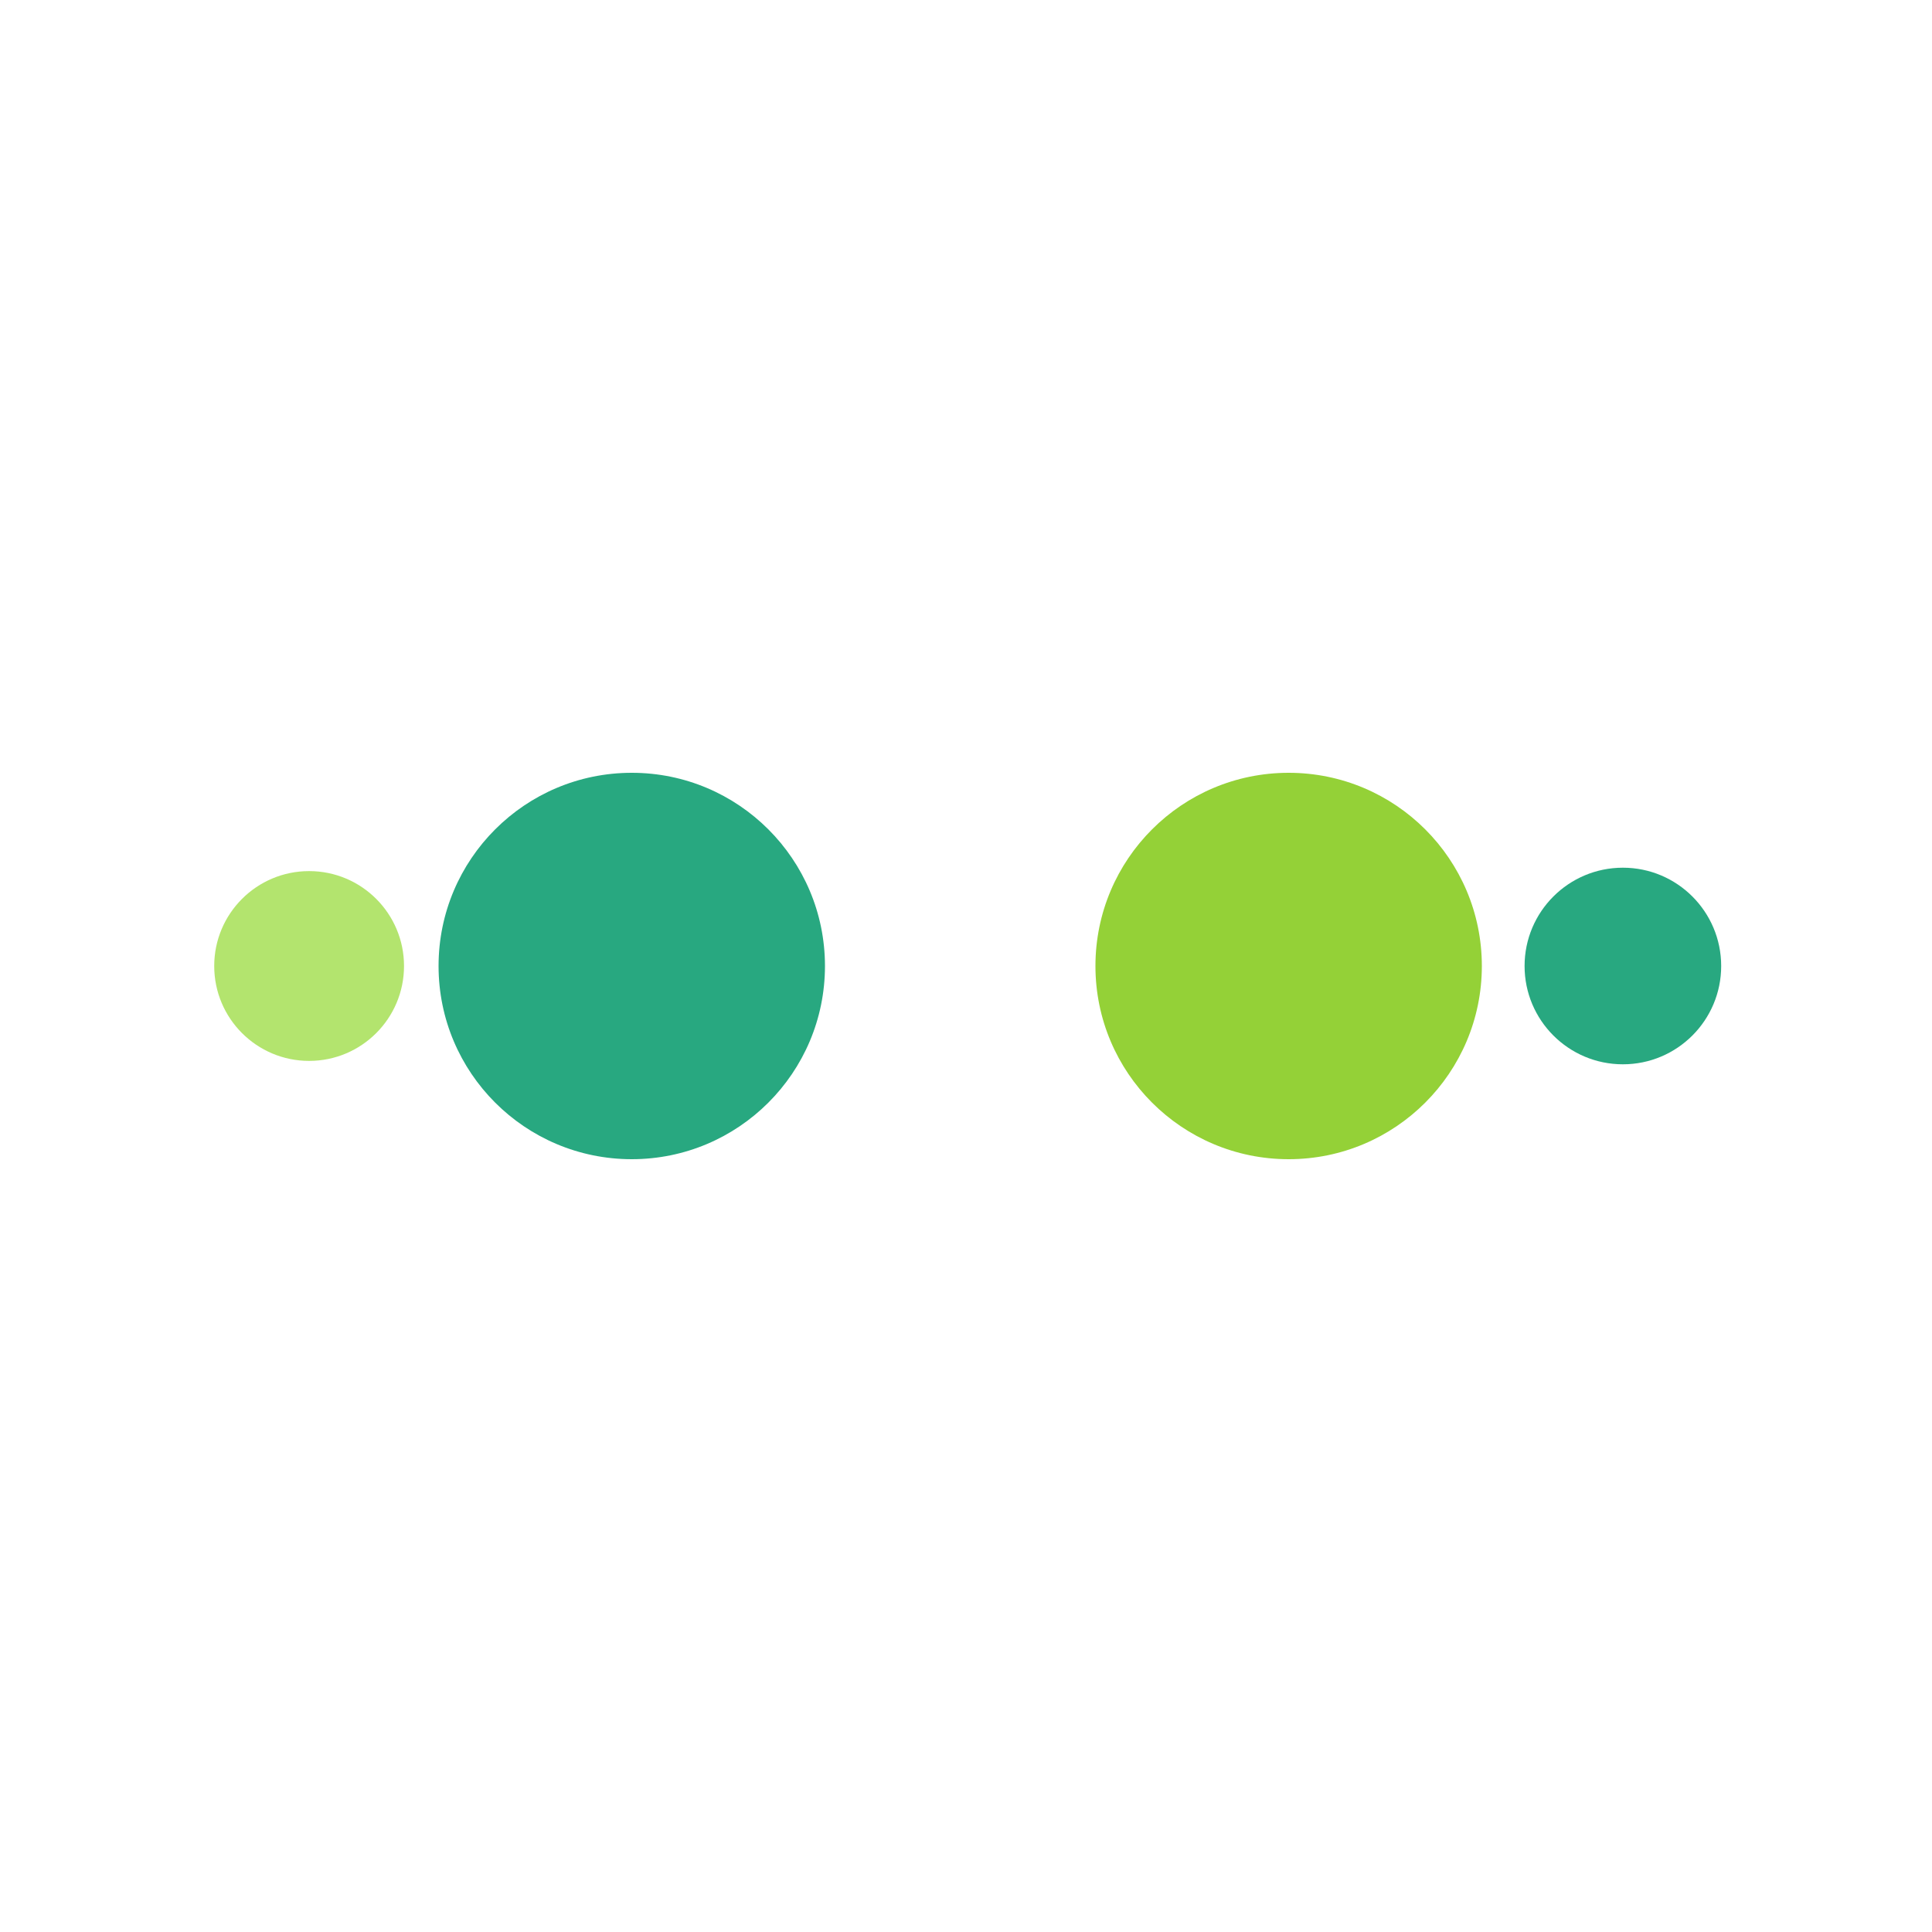
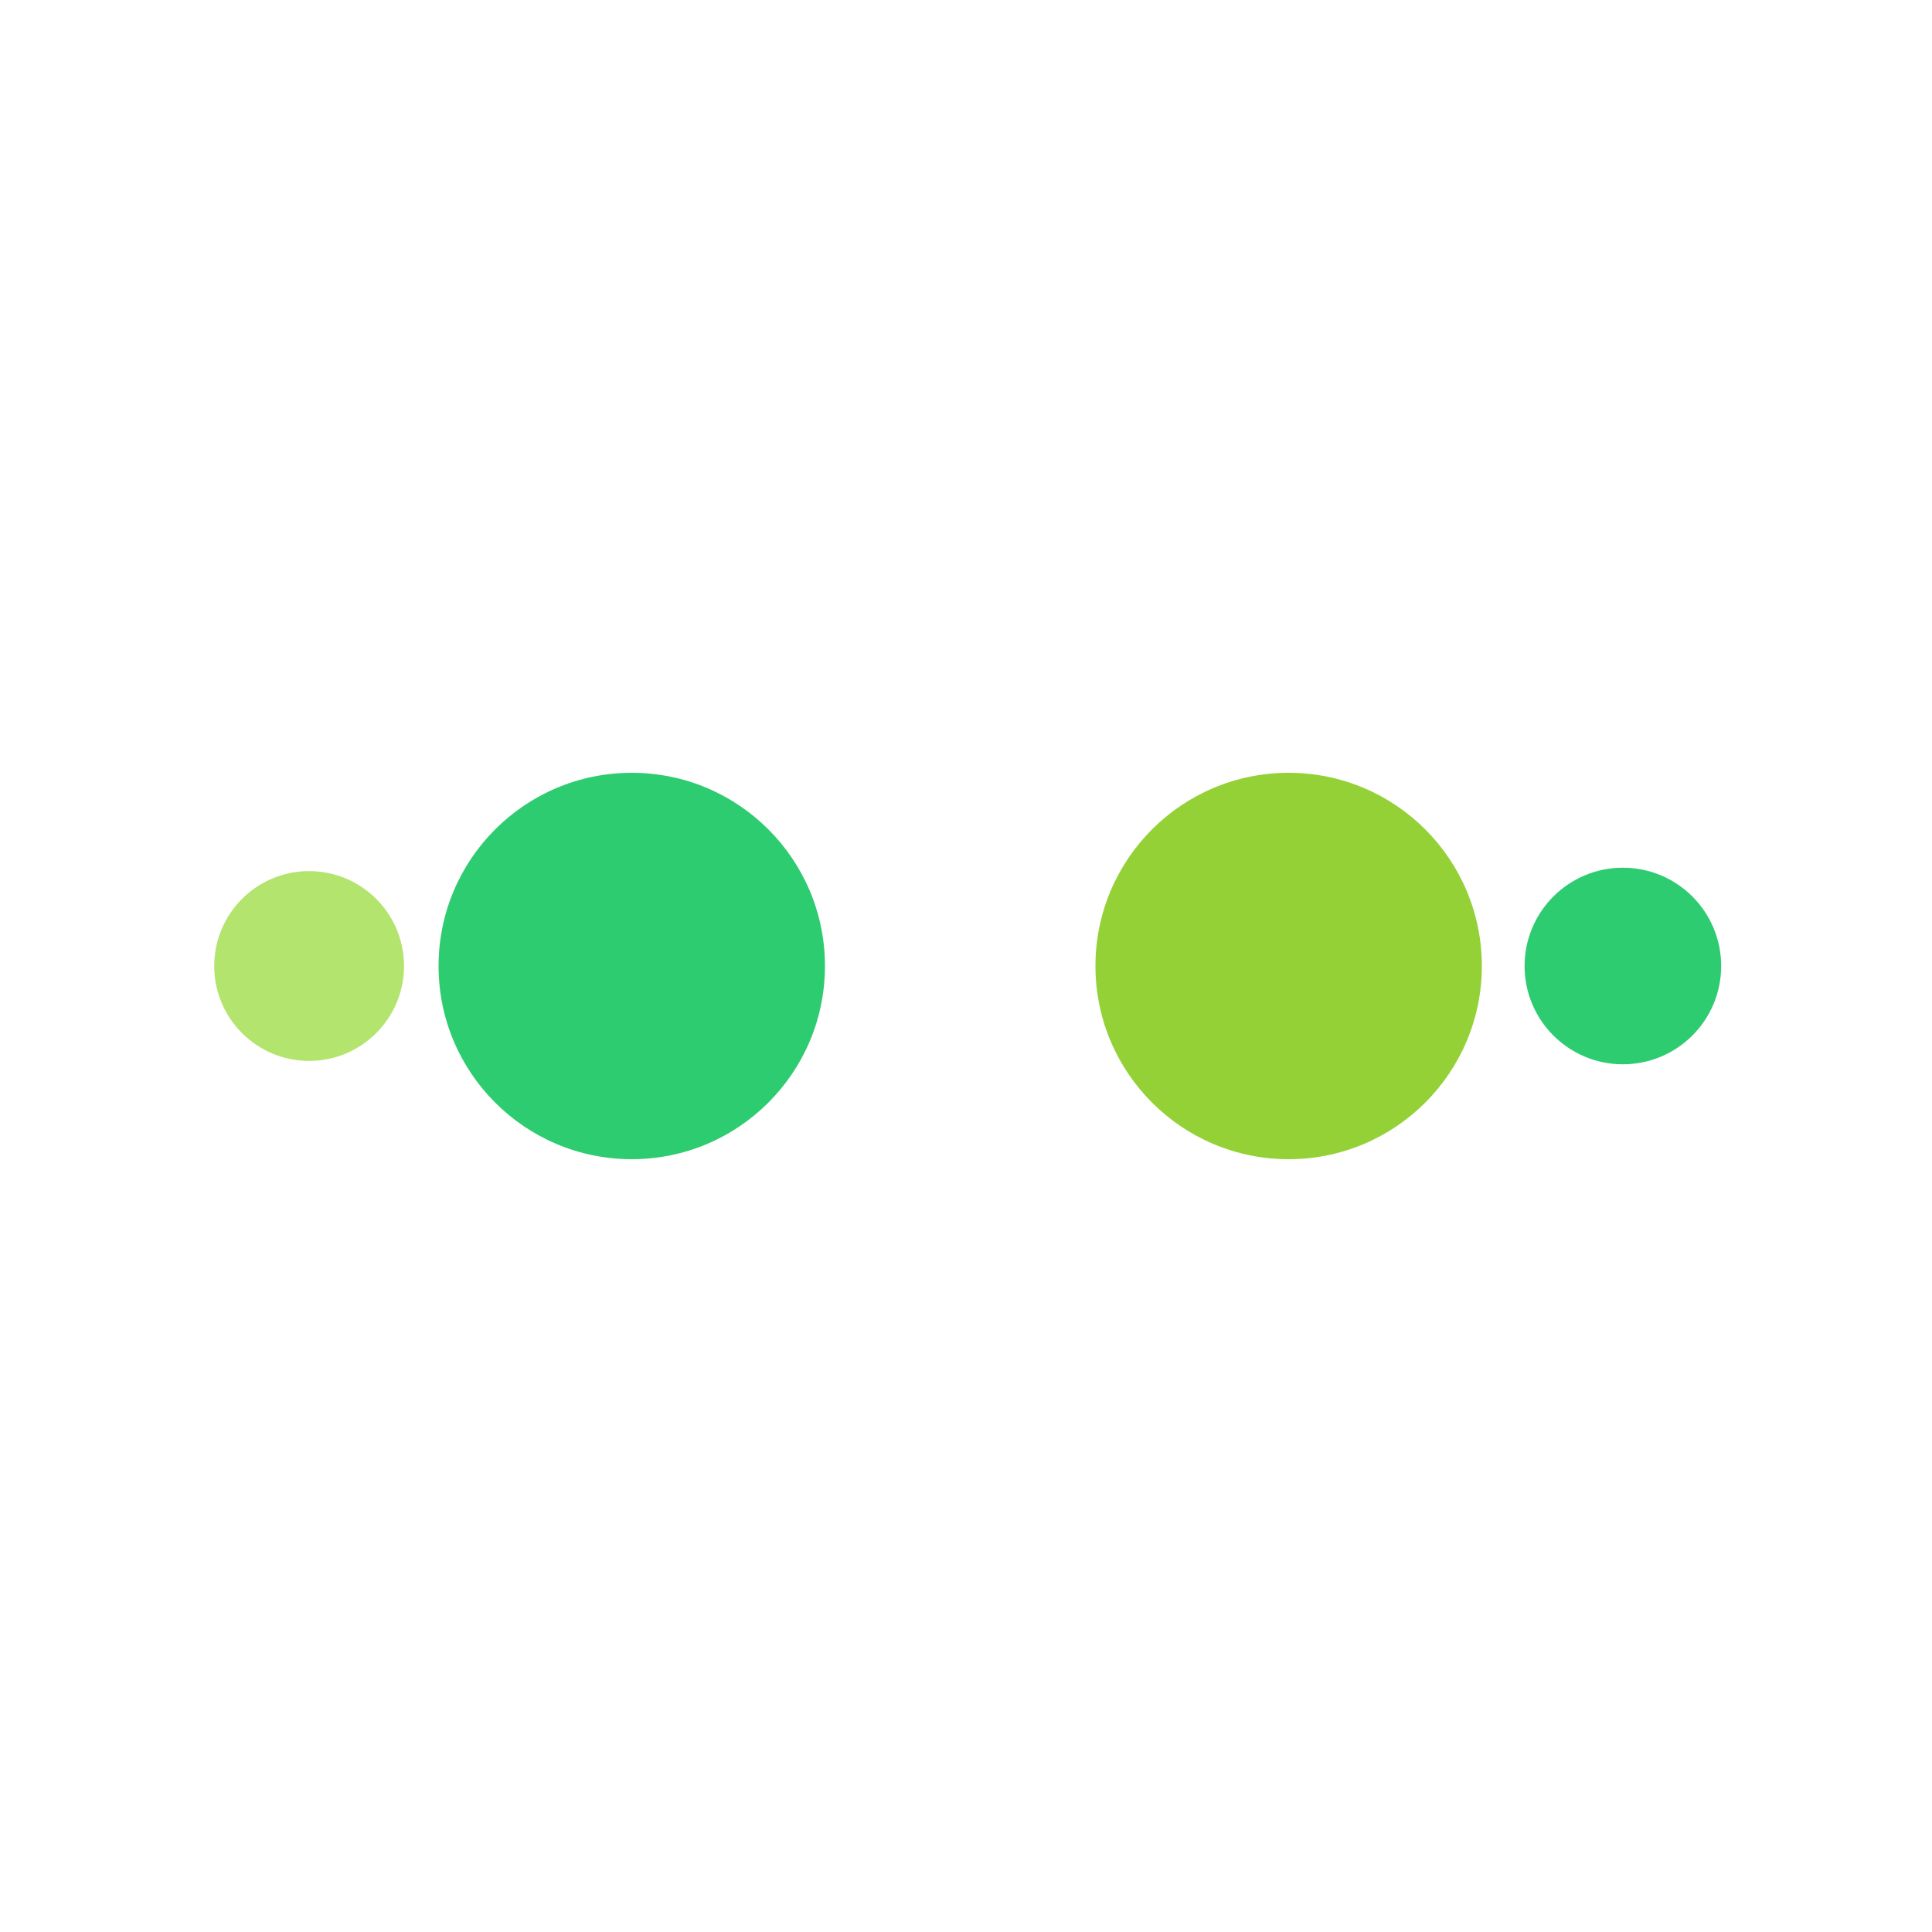
<svg xmlns="http://www.w3.org/2000/svg" style="margin: auto; background: none; display: block; shape-rendering: auto; animation-play-state: running; animation-delay: 0s;" width="200px" height="200px" viewBox="0 0 100 100" preserveAspectRatio="xMidYMid">
-   <circle cx="84" cy="50" r="5.088" fill="#28a880" style="animation-play-state: running; animation-delay: 0s;">
+   <circle cx="84" cy="50" r="5.088" fill="#2ecc71" style="animation-play-state: running; animation-delay: 0s;">
    <animate attributeName="r" repeatCount="indefinite" dur="0.714s" calcMode="spline" keyTimes="0;1" values="10;0" keySplines="0 0.5 0.5 1" begin="0s" style="animation-play-state: running; animation-delay: 0s;" />
-     <animate attributeName="fill" repeatCount="indefinite" dur="2.857s" calcMode="discrete" keyTimes="0;0.25;0.5;0.75;1" values="#28a880;#b3e46e;#28a880;#94d137;#28a880" begin="0s" style="animation-play-state: running; animation-delay: 0s;" />
+     <animate attributeName="fill" repeatCount="indefinite" dur="2.857s" calcMode="discrete" keyTimes="0;0.25;0.5;0.75;1" values="#2ecc71;#b3e46e;#2ecc71;#94d137;#2ecc71" begin="0s" style="animation-play-state: running; animation-delay: 0s;" />
  </circle>
-   <circle cx="32.7" cy="50" r="10" fill="#28a880" style="animation-play-state: running; animation-delay: 0s;">
+   <circle cx="32.7" cy="50" r="10" fill="#2ecc71" style="animation-play-state: running; animation-delay: 0s;">
    <animate attributeName="r" repeatCount="indefinite" dur="2.857s" calcMode="spline" keyTimes="0;0.25;0.5;0.75;1" values="0;0;10;10;10" keySplines="0 0.5 0.5 1;0 0.5 0.5 1;0 0.5 0.5 1;0 0.5 0.5 1" begin="0s" style="animation-play-state: running; animation-delay: 0s;" />
    <animate attributeName="cx" repeatCount="indefinite" dur="2.857s" calcMode="spline" keyTimes="0;0.25;0.5;0.75;1" values="16;16;16;50;84" keySplines="0 0.5 0.5 1;0 0.5 0.5 1;0 0.5 0.5 1;0 0.5 0.5 1" begin="0s" style="animation-play-state: running; animation-delay: 0s;" />
  </circle>
  <circle cx="66.7" cy="50" r="10" fill="#94d137" style="animation-play-state: running; animation-delay: 0s;">
    <animate attributeName="r" repeatCount="indefinite" dur="2.857s" calcMode="spline" keyTimes="0;0.25;0.5;0.75;1" values="0;0;10;10;10" keySplines="0 0.5 0.5 1;0 0.5 0.5 1;0 0.5 0.5 1;0 0.5 0.5 1" begin="-0.714s" style="animation-play-state: running; animation-delay: 0s;" />
    <animate attributeName="cx" repeatCount="indefinite" dur="2.857s" calcMode="spline" keyTimes="0;0.25;0.5;0.75;1" values="16;16;16;50;84" keySplines="0 0.5 0.5 1;0 0.5 0.5 1;0 0.5 0.5 1;0 0.5 0.5 1" begin="-0.714s" style="animation-play-state: running; animation-delay: 0s;" />
  </circle>
-   <circle cx="16" cy="50" r="0" fill="#28a880" style="animation-play-state: running; animation-delay: 0s;">
+   <circle cx="16" cy="50" r="0" fill="#2ecc71" style="animation-play-state: running; animation-delay: 0s;">
    <animate attributeName="r" repeatCount="indefinite" dur="2.857s" calcMode="spline" keyTimes="0;0.25;0.5;0.75;1" values="0;0;10;10;10" keySplines="0 0.5 0.5 1;0 0.5 0.5 1;0 0.5 0.5 1;0 0.5 0.5 1" begin="-1.429s" style="animation-play-state: running; animation-delay: 0s;" />
    <animate attributeName="cx" repeatCount="indefinite" dur="2.857s" calcMode="spline" keyTimes="0;0.25;0.5;0.75;1" values="16;16;16;50;84" keySplines="0 0.5 0.5 1;0 0.5 0.5 1;0 0.5 0.5 1;0 0.5 0.5 1" begin="-1.429s" style="animation-play-state: running; animation-delay: 0s;" />
  </circle>
  <circle cx="16" cy="50" r="4.912" fill="#b3e46e" style="animation-play-state: running; animation-delay: 0s;">
    <animate attributeName="r" repeatCount="indefinite" dur="2.857s" calcMode="spline" keyTimes="0;0.25;0.5;0.75;1" values="0;0;10;10;10" keySplines="0 0.5 0.5 1;0 0.5 0.5 1;0 0.5 0.5 1;0 0.5 0.5 1" begin="-2.143s" style="animation-play-state: running; animation-delay: 0s;" />
    <animate attributeName="cx" repeatCount="indefinite" dur="2.857s" calcMode="spline" keyTimes="0;0.25;0.5;0.75;1" values="16;16;16;50;84" keySplines="0 0.5 0.5 1;0 0.5 0.5 1;0 0.5 0.5 1;0 0.5 0.5 1" begin="-2.143s" style="animation-play-state: running; animation-delay: 0s;" />
  </circle>
</svg>
